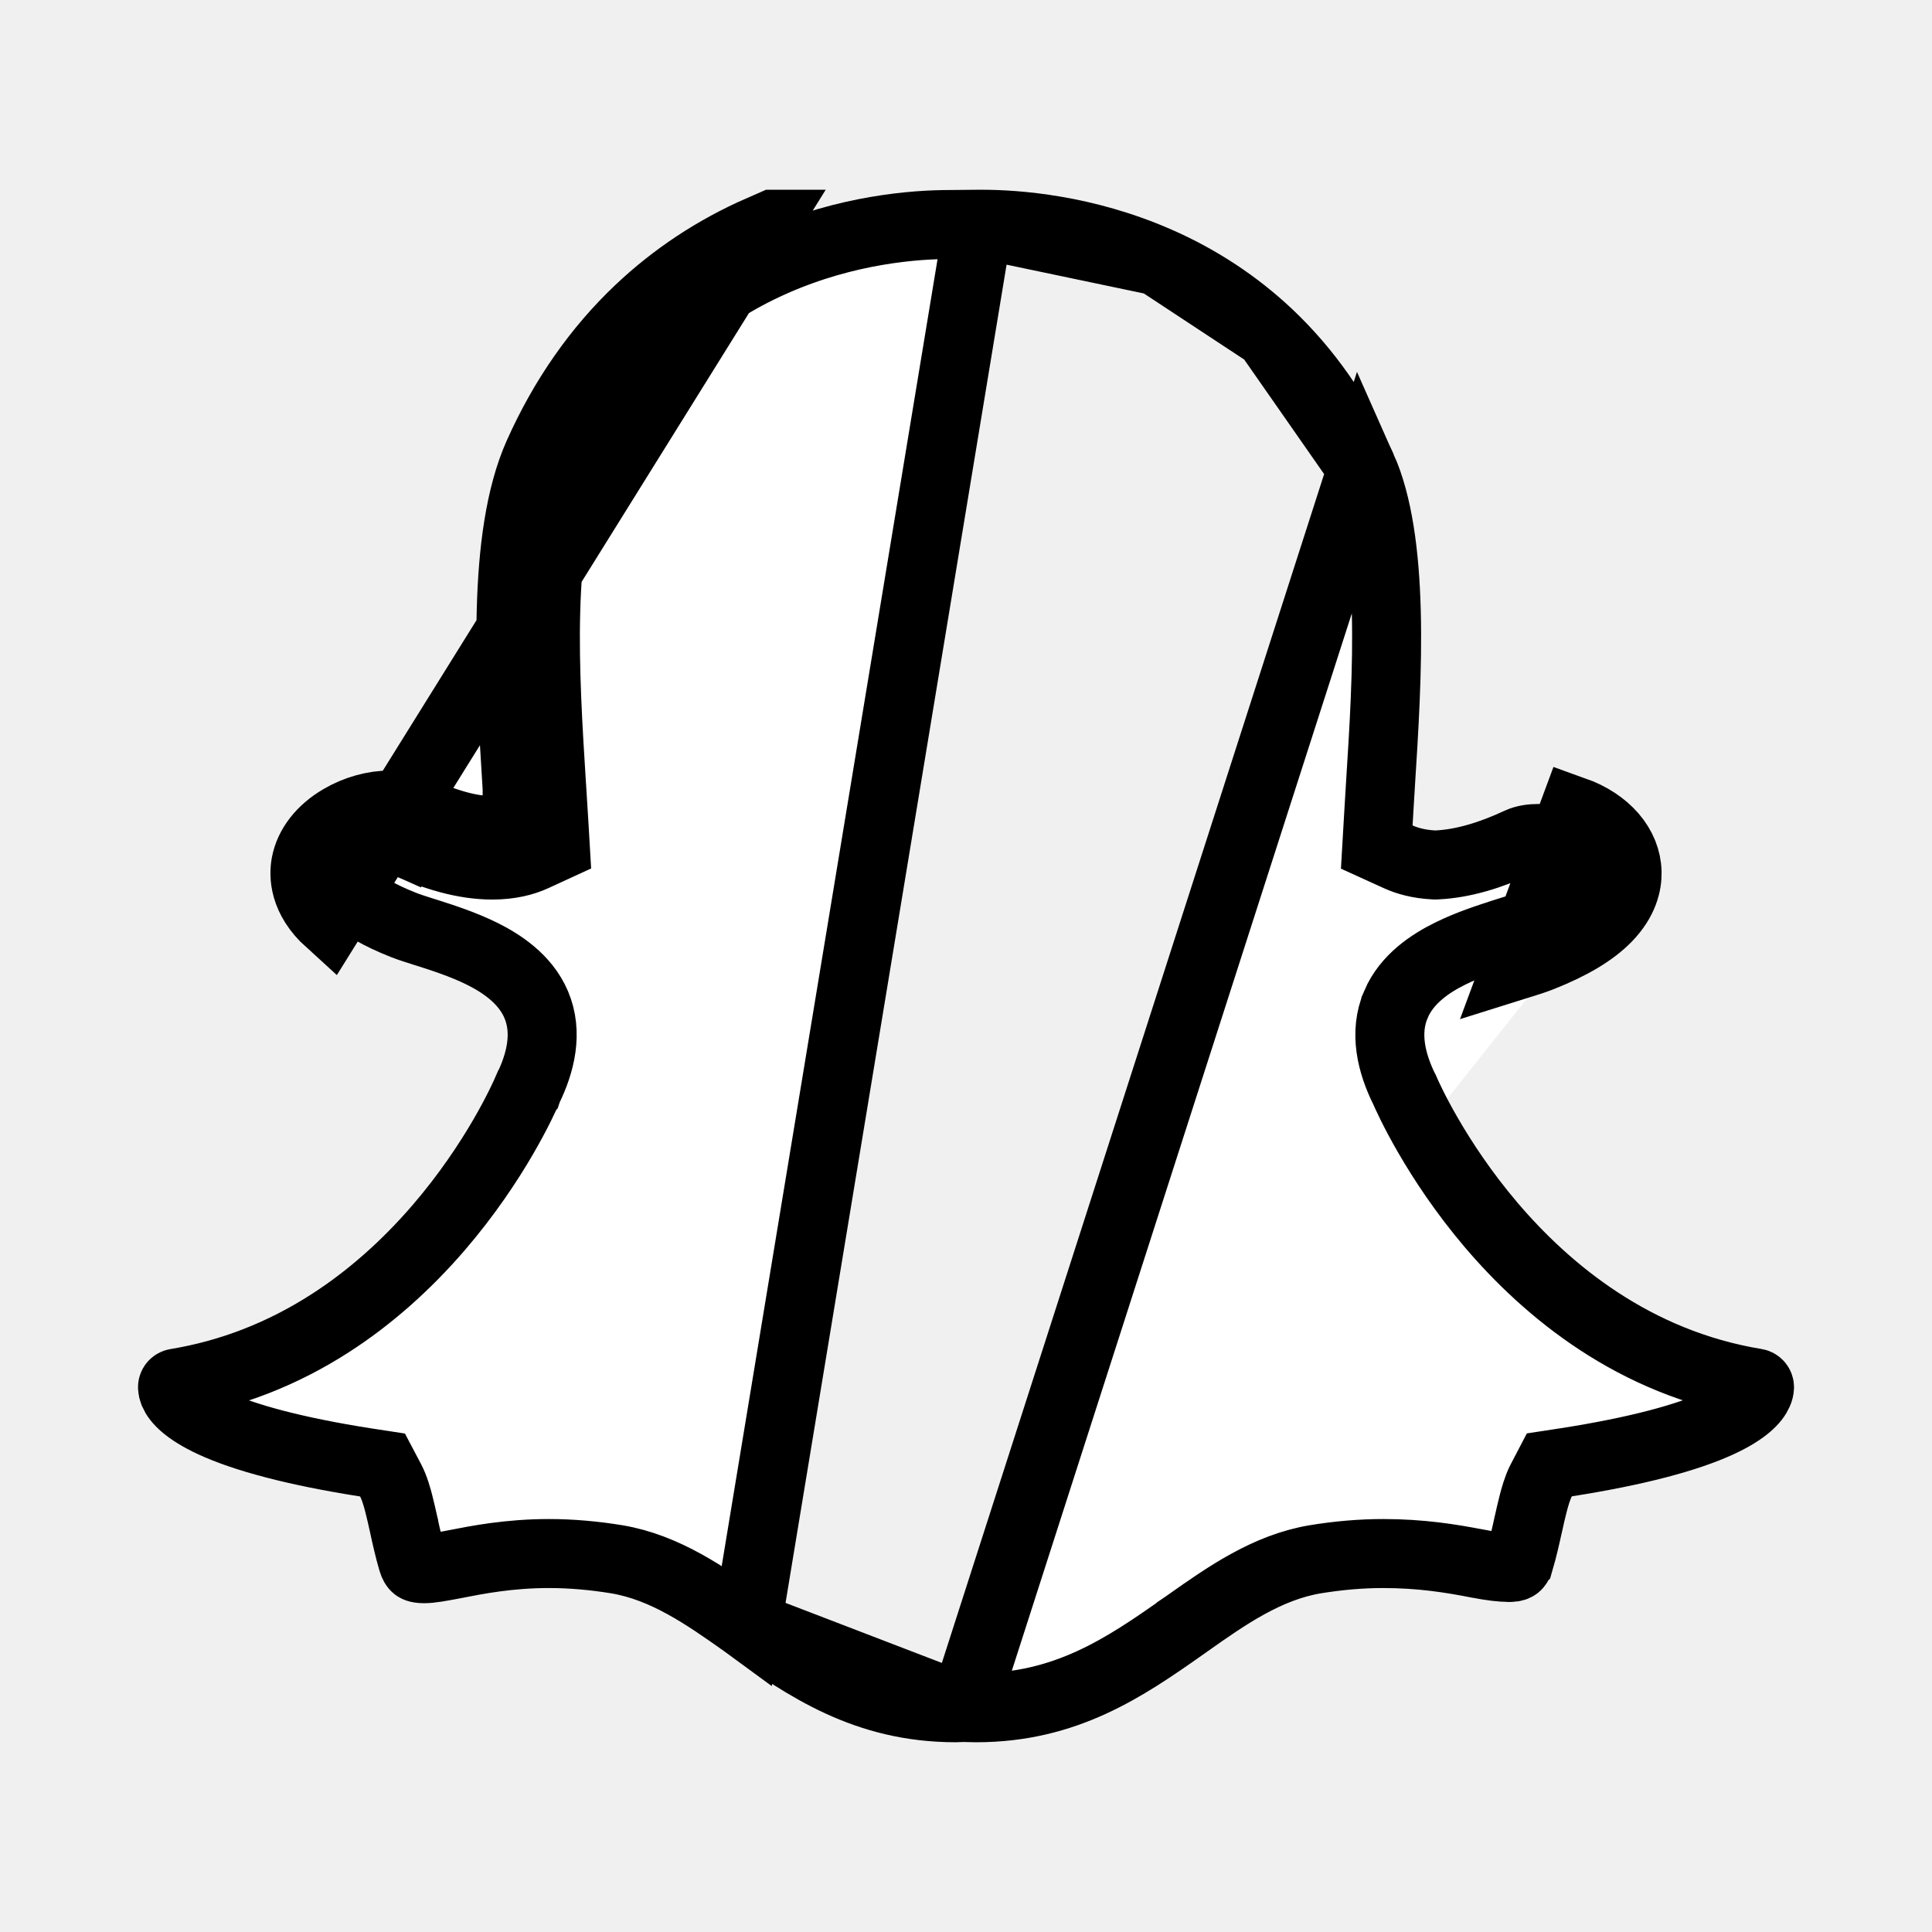
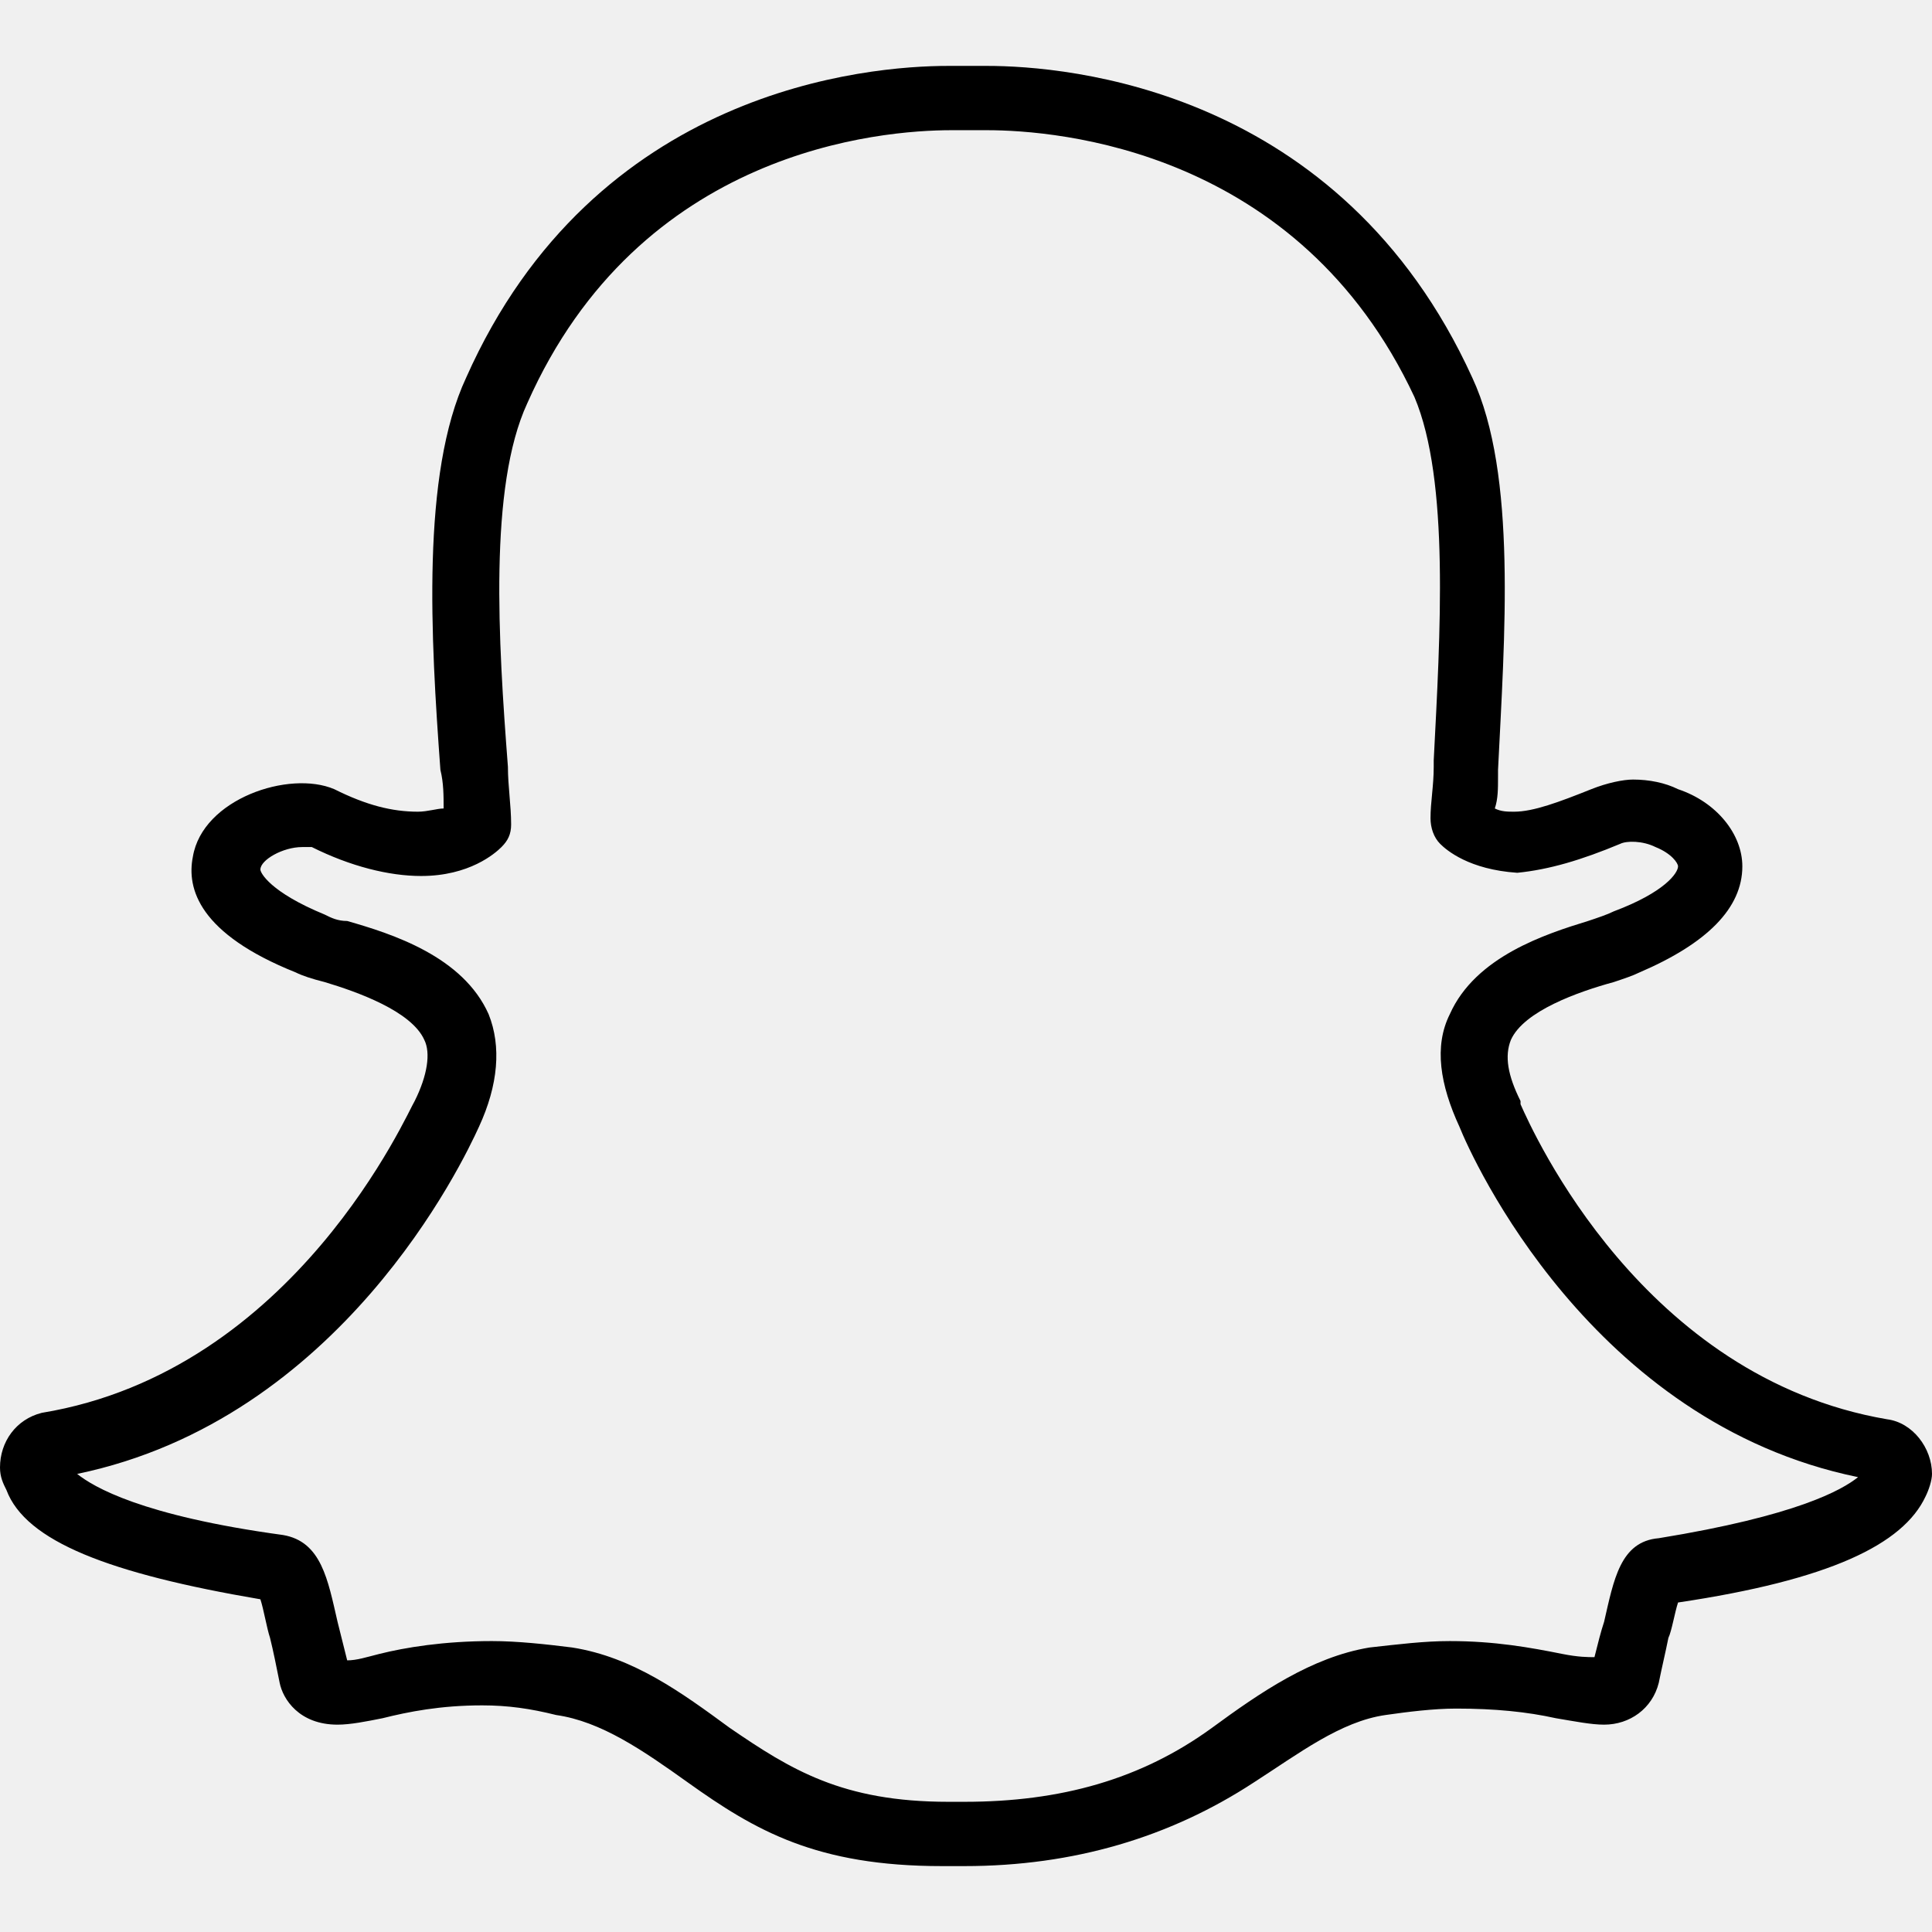
- <svg xmlns="http://www.w3.org/2000/svg" width="28" height="28" viewBox="0 0 28 28" fill="none">
-   <g clip-path="url(#clip0)">
-     <path d="M14.178 3.25L14.176 3.25L13.764 3.254L13.758 3.254V3.254C13.267 3.254 12.276 3.324 11.216 3.791L11.216 3.791C10.613 4.056 10.072 4.414 9.608 4.854L9.608 4.854C9.055 5.377 8.6 6.027 8.258 6.791L8.258 6.791C8.032 7.297 7.931 8.02 7.909 8.862C7.887 9.686 7.942 10.566 7.993 11.377L7.993 11.379L7.995 11.4L7.998 11.452C8.008 11.61 8.018 11.774 8.028 11.934L8.048 12.275L7.737 12.418C7.591 12.485 7.392 12.537 7.134 12.537C6.732 12.537 6.297 12.411 5.854 12.204L6.065 11.751L5.855 12.204C5.81 12.184 5.747 12.167 5.658 12.167C5.51 12.167 5.341 12.212 5.192 12.3L5.192 12.3C5.006 12.409 4.939 12.53 4.923 12.611L4.432 12.517M14.178 3.25L10.825 23.551C10.81 23.54 10.795 23.53 10.779 23.519C10.23 23.131 9.64 22.715 8.937 22.598L8.937 22.598C8.607 22.544 8.276 22.515 7.955 22.515C7.378 22.515 6.916 22.606 6.604 22.667L6.601 22.668C6.374 22.711 6.244 22.735 6.144 22.735C6.091 22.735 6.061 22.727 6.046 22.722C6.033 22.717 6.027 22.712 6.023 22.708C6.013 22.7 5.995 22.676 5.98 22.625L5.98 22.625C5.928 22.448 5.89 22.278 5.851 22.098L5.851 22.096L5.848 22.084C5.83 22.003 5.806 21.895 5.78 21.794C5.757 21.704 5.718 21.562 5.661 21.454L5.544 21.232L5.296 21.194C4.283 21.035 3.547 20.838 3.082 20.623C2.695 20.443 2.562 20.285 2.519 20.185L2.516 20.177C2.506 20.152 2.501 20.129 2.5 20.108C2.499 20.077 2.52 20.05 2.552 20.045L2.552 20.045C3.344 19.915 4.097 19.621 4.79 19.174C5.355 18.81 5.882 18.344 6.356 17.794C7.186 16.83 7.592 15.915 7.644 15.795L7.644 15.795L7.645 15.794L7.646 15.791L7.647 15.788L7.647 15.788C7.835 15.407 7.944 14.966 7.771 14.559L7.771 14.559C7.61 14.181 7.257 13.957 6.988 13.823C6.708 13.684 6.399 13.586 6.183 13.517L6.169 13.513L6.169 13.513C6.036 13.471 5.933 13.438 5.851 13.406C5.493 13.265 5.253 13.12 5.11 12.99L5.11 12.99C4.987 12.878 4.947 12.787 4.931 12.735C4.915 12.679 4.919 12.635 4.923 12.611L4.432 12.517M14.178 3.25C14.192 3.25 14.208 3.25 14.23 3.25H14.231M14.178 3.25L14.231 3.25M4.432 12.517C4.4 12.686 4.401 13.021 4.774 13.359L11.015 3.333C10.36 3.621 9.771 4.011 9.264 4.491C8.66 5.062 8.168 5.767 7.802 6.586C7.266 7.785 7.393 9.805 7.495 11.428L7.495 11.429L7.496 11.431L7.499 11.483C7.509 11.641 7.519 11.804 7.529 11.963C7.45 11.999 7.322 12.037 7.134 12.037C6.832 12.037 6.472 11.941 6.065 11.751C5.946 11.695 5.809 11.667 5.658 11.667C5.416 11.667 5.161 11.738 4.94 11.868C4.661 12.031 4.481 12.262 4.432 12.517ZM13.968 24.745L13.997 24.747C14.04 24.748 14.092 24.75 14.148 24.75C15.448 24.75 16.299 24.168 17.15 23.569L17.151 23.567L17.176 23.55C17.192 23.539 17.207 23.528 17.223 23.517C17.772 23.13 18.361 22.715 19.063 22.598L19.063 22.598C19.393 22.544 19.724 22.515 20.045 22.515C20.594 22.515 21.029 22.586 21.4 22.658L21.401 22.658C21.62 22.701 21.764 22.716 21.856 22.716H21.865L21.865 22.716L21.874 22.717H21.884C21.943 22.717 21.968 22.701 21.975 22.696C21.983 22.69 22.004 22.672 22.02 22.616L22.021 22.615C22.072 22.441 22.109 22.275 22.149 22.092L22.149 22.092L22.151 22.086C22.168 22.008 22.192 21.899 22.219 21.795C22.242 21.705 22.281 21.562 22.337 21.454L22.454 21.23L22.703 21.192C23.718 21.033 24.453 20.836 24.918 20.621L24.918 20.621C25.304 20.442 25.437 20.284 25.481 20.183L25.481 20.183C25.494 20.154 25.499 20.13 25.5 20.108L25.5 20.107C25.502 20.078 25.481 20.05 25.448 20.044L25.448 20.044C23.685 19.755 22.424 18.709 21.61 17.752C20.802 16.801 20.402 15.901 20.357 15.796L20.354 15.791L20.354 15.791C20.165 15.409 20.056 14.966 20.23 14.559L20.23 14.558C20.39 14.181 20.742 13.957 21.012 13.823C21.292 13.683 21.602 13.585 21.818 13.517L21.831 13.513L21.832 13.512C21.964 13.471 22.068 13.438 22.149 13.405L22.149 13.405C22.556 13.245 22.795 13.091 22.931 12.95L22.931 12.95C23.009 12.87 23.044 12.804 23.061 12.759C23.079 12.713 23.082 12.677 23.081 12.654L23.581 12.644M13.968 24.745L19.742 6.788C19.968 7.295 20.069 8.019 20.091 8.861C20.113 9.693 20.057 10.582 20.005 11.398L20.005 11.399L20.001 11.467L20.001 11.468L19.997 11.529C19.989 11.667 19.98 11.802 19.973 11.933L19.953 12.276L20.265 12.418C20.393 12.476 20.562 12.524 20.777 12.535L20.802 12.536L20.826 12.535C21.202 12.517 21.603 12.396 22.014 12.204C22.097 12.165 22.201 12.152 22.288 12.152C22.412 12.152 22.527 12.175 22.62 12.214L22.631 12.219L22.643 12.223C22.987 12.345 23.079 12.544 23.081 12.654L23.581 12.644M13.968 24.745L13.939 24.747M13.968 24.745L13.939 24.747M23.581 12.644C23.574 12.26 23.279 11.919 22.811 11.752L21.982 13.989C22.11 13.949 22.232 13.911 22.333 13.871C22.77 13.698 23.083 13.511 23.29 13.299C23.536 13.046 23.584 12.803 23.581 12.644ZM13.939 24.747C13.911 24.749 13.882 24.75 13.852 24.75C12.541 24.75 11.685 24.157 10.825 23.551L13.939 24.747ZM14.231 3.25C14.723 3.25 15.714 3.32 16.773 3.783L14.231 3.25ZM18.387 4.846C17.921 4.406 17.379 4.048 16.773 3.783L18.387 4.846ZM18.387 4.846C18.942 5.37 19.399 6.022 19.742 6.788L18.387 4.846ZM20.354 15.79L20.355 15.791L20.354 15.79Z" fill="white" stroke="black" />
+ <svg xmlns="http://www.w3.org/2000/svg" version="1.1" id="Layer_1" x="0px" y="0px" viewBox="0 0 512.853 512.853" style="enable-background:new 0 0 512.853 512.853;" xml:space="preserve">
+   <g>
+     <g>
+       <path d="M500.907,376.747c-64.853-11.093-93.867-75.947-97.28-83.627v-0.853c-3.413-6.827-4.267-11.947-2.56-16.213    c3.413-7.68,17.92-12.8,27.307-15.36c2.56-0.853,5.12-1.707,6.827-2.56c17.92-7.68,27.307-17.067,27.307-28.16    c0-8.533-6.827-17.067-17.067-20.48c-3.413-1.707-7.68-2.56-11.947-2.56c-2.56,0-6.827,0.853-11.093,2.56    c-8.533,3.413-15.36,5.973-20.48,5.973c-1.707,0-3.413,0-5.12-0.853c0.853-2.56,0.853-5.12,0.853-8.533v-1.707    c1.707-34.987,5.12-78.507-6.827-104.107c-34.987-76.8-107.52-82.773-128.853-82.773h-10.24c-21.333,0-93.867,5.973-128,82.773    c-11.947,25.6-9.387,69.12-6.827,104.107c0.853,3.413,0.853,6.827,0.853,10.24c-1.707,0-4.267,0.853-6.827,0.853    c-6.827,0-13.653-1.707-22.187-5.973c-11.947-5.12-34.987,2.56-37.547,17.92c-1.707,8.533,1.707,20.48,27.307,30.72    c1.707,0.853,4.267,1.707,7.68,2.56c8.533,2.56,23.04,7.68,26.453,15.36c1.707,3.413,0.853,9.387-2.56,16.213    c-1.707,2.56-31.573,71.68-98.987,82.773C4.267,376.747,0,382.72,0,389.547c0,2.56,0.853,4.267,1.707,5.973    c5.12,13.653,27.307,22.187,67.413,29.013c0.853,2.56,1.707,7.68,2.56,10.24c0.853,3.413,1.707,7.68,2.56,11.947    c0.853,4.267,5.12,11.093,15.36,11.093c3.413,0,7.68-0.853,11.947-1.707c6.827-1.707,15.36-3.413,26.453-3.413    c6.827,0,12.8,0.853,19.627,2.56c11.947,1.707,23.04,9.387,34.987,17.92c17.92,12.8,34.133,22.187,67.413,22.187    c0.853,0,1.707,0,2.56,0s2.56,0,3.413,0c29.013,0,54.613-7.68,76.8-22.187c11.947-7.68,23.04-16.213,34.987-17.92    c5.973-0.853,12.8-1.707,18.773-1.707c10.24,0,18.773,0.853,26.453,2.56c5.12,0.853,9.387,1.707,12.8,1.707    c6.827,0,12.8-4.267,14.507-11.093c0.853-4.267,1.707-7.68,2.56-11.947c0.853-1.707,1.707-6.827,2.56-9.387    c40.107-5.973,59.733-15.36,65.707-28.16c0.853-1.707,1.707-4.267,1.707-5.973C512.853,384.427,507.733,377.6,500.907,376.747z     M440.32,408.32c-10.24,0.853-11.947,11.093-14.507,22.187c-0.853,2.56-1.707,5.973-2.56,9.387c-1.707,0-4.267,0-8.533-0.853    c-8.533-1.707-17.92-3.413-29.867-3.413c-6.827,0-13.653,0.853-21.333,1.707c-15.36,2.56-29.013,11.947-41.813,21.333    C302.933,472.32,281.6,478.293,256,478.293c-0.853,0-1.707,0-3.413,0c-0.231,0-0.445,0-0.64,0c-0.073,0-0.146,0-0.213,0    c-28.16,0-41.813-8.533-58.027-19.627c-12.8-9.387-25.6-18.773-41.813-21.333c-6.827-0.853-14.507-1.707-21.333-1.707    c-12.8,0-23.04,1.707-29.867,3.413c-3.413,0.853-5.973,1.707-8.533,1.707c-0.853-3.413-1.707-6.827-2.56-10.24    c-2.56-11.093-4.267-21.333-14.507-23.04c-37.547-5.12-50.347-12.8-54.613-16.213c69.973-14.507,102.4-82.773,106.667-92.16    c5.12-11.093,5.973-21.333,2.56-29.867c-6.827-15.36-25.6-21.333-37.547-24.747c-2.56,0-4.267-0.853-5.973-1.707    C71.68,236.8,69.12,231.68,69.12,230.827c0-2.56,5.973-5.973,11.093-5.973c1.707,0,2.56,0,2.56,0    c10.24,5.12,20.48,7.68,29.013,7.68c12.8,0,19.627-5.973,21.333-7.68s2.56-3.413,2.56-5.973c0-5.12-0.853-10.24-0.853-15.36    c-2.56-33.28-5.12-74.24,5.12-96.427c29.867-67.413,93.867-72.533,112.64-72.533h8.533h0.853c18.773,0,82.773,5.12,113.493,70.827    c9.387,22.187,6.827,63.147,5.12,96.427v1.707c0,5.12-0.853,9.387-0.853,13.653c0,2.56,0.853,5.12,2.56,6.827    c1.707,1.707,7.68,6.827,20.48,7.68c8.533-0.853,17.067-3.413,27.307-7.68c1.707-0.853,5.973-0.853,9.387,0.853    c4.267,1.707,5.973,4.267,5.973,5.12c0,1.707-3.413,6.827-17.067,11.947c-1.707,0.853-4.267,1.707-6.827,2.56    c-11.093,3.413-29.867,9.387-36.693,24.747c-4.267,8.533-2.56,18.773,2.56,29.867c3.413,8.533,34.987,78.507,105.813,93.013    C488.96,395.52,477.013,402.347,440.32,408.32z" />
+     </g>
  </g>
-   <defs>
-     <clipPath id="clip0">
-       <rect x="2" y="2.75" width="24" height="22.5" fill="white" />
-     </clipPath>
-   </defs>
+   <g>
+ </g>
+   <g>
+ </g>
+   <g>
+ </g>
+   <g>
+ </g>
+   <g>
+ </g>
+   <g>
+ </g>
+   <g>
+ </g>
+   <g>
+ </g>
+   <g>
+ </g>
+   <g>
+ </g>
+   <g>
+ </g>
+   <g>
+ </g>
+   <g>
+ </g>
+   <g>
+ </g>
+   <g>
+ </g>
</svg>
